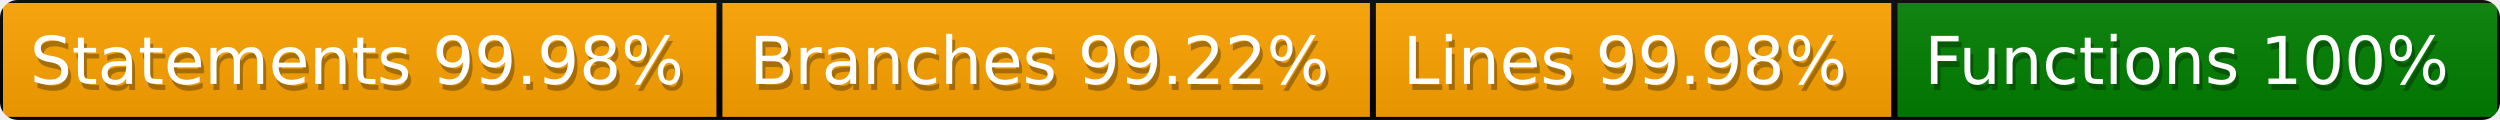
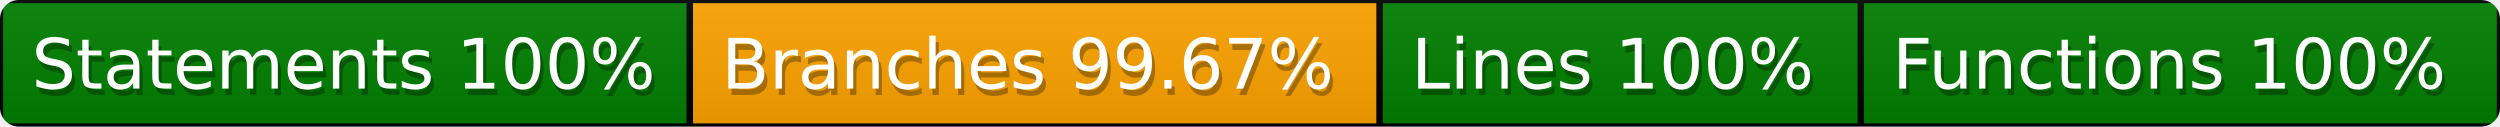
- <svg xmlns="http://www.w3.org/2000/svg" width="417" height="20">
+ <svg xmlns="http://www.w3.org/2000/svg" width="395" height="20">
  <defs>
    <style>text{font-size:11px;font-family:Verdana,DejaVu Sans,Geneva,sans-serif}text.shadow{fill:#010101;fill-opacity:.3}text.high{fill:#fff}</style>
    <linearGradient id="smooth" x2="0" y2="100%">
      <stop offset="0" stop-color="#aaa" stop-opacity=".1" />
      <stop offset="1" stop-opacity=".1" />
    </linearGradient>
    <mask id="round">
      <rect width="100%" height="100%" fill="#fff" rx="3" />
    </mask>
  </defs>
  <g id="bg" mask="url(#round)">
-     <path fill="orange" stroke="#000" d="M0 0h120v20H0zM120 0h109v20H120zM229 0h87v20h-87z" />
-     <path fill="green" stroke="#000" d="M316 0h101v20H316z" />
-     <path fill="url(#smooth)" d="M0 0h417v20H0z" />
+     <path fill="green" stroke="#000" d="M0 0h109v20H0z" />
+     <path fill="orange" stroke="#000" d="M109 0h109v20H109z" />
+     <path fill="green" stroke="#000" d="M218 0h76v20h-76zM294 0h101v20H294z" />
+     <path fill="url(#smooth)" d="M0 0h395v20H0z" />
  </g>
  <g id="fg">
-     <text x="5.5" y="15" class="shadow">Statements 99.98%</text>
-     <text x="5" y="14" class="high">Statements 99.98%</text>
-     <text x="125.5" y="15" class="shadow">Branches 99.22%</text>
-     <text x="125" y="14" class="high">Branches 99.22%</text>
-     <text x="234.5" y="15" class="shadow">Lines 99.98%</text>
-     <text x="234" y="14" class="high">Lines 99.98%</text>
-     <text x="321.5" y="15" class="shadow">Functions 100%</text>
-     <text x="321" y="14" class="high">Functions 100%</text>
+     <text x="5.5" y="15" class="shadow">Statements 100%</text>
+     <text x="5" y="14" class="high">Statements 100%</text>
+     <text x="114.5" y="15" class="shadow">Branches 99.67%</text>
+     <text x="114" y="14" class="high">Branches 99.67%</text>
+     <text x="223.5" y="15" class="shadow">Lines 100%</text>
+     <text x="223" y="14" class="high">Lines 100%</text>
+     <text x="299.5" y="15" class="shadow">Functions 100%</text>
+     <text x="299" y="14" class="high">Functions 100%</text>
  </g>
</svg>
